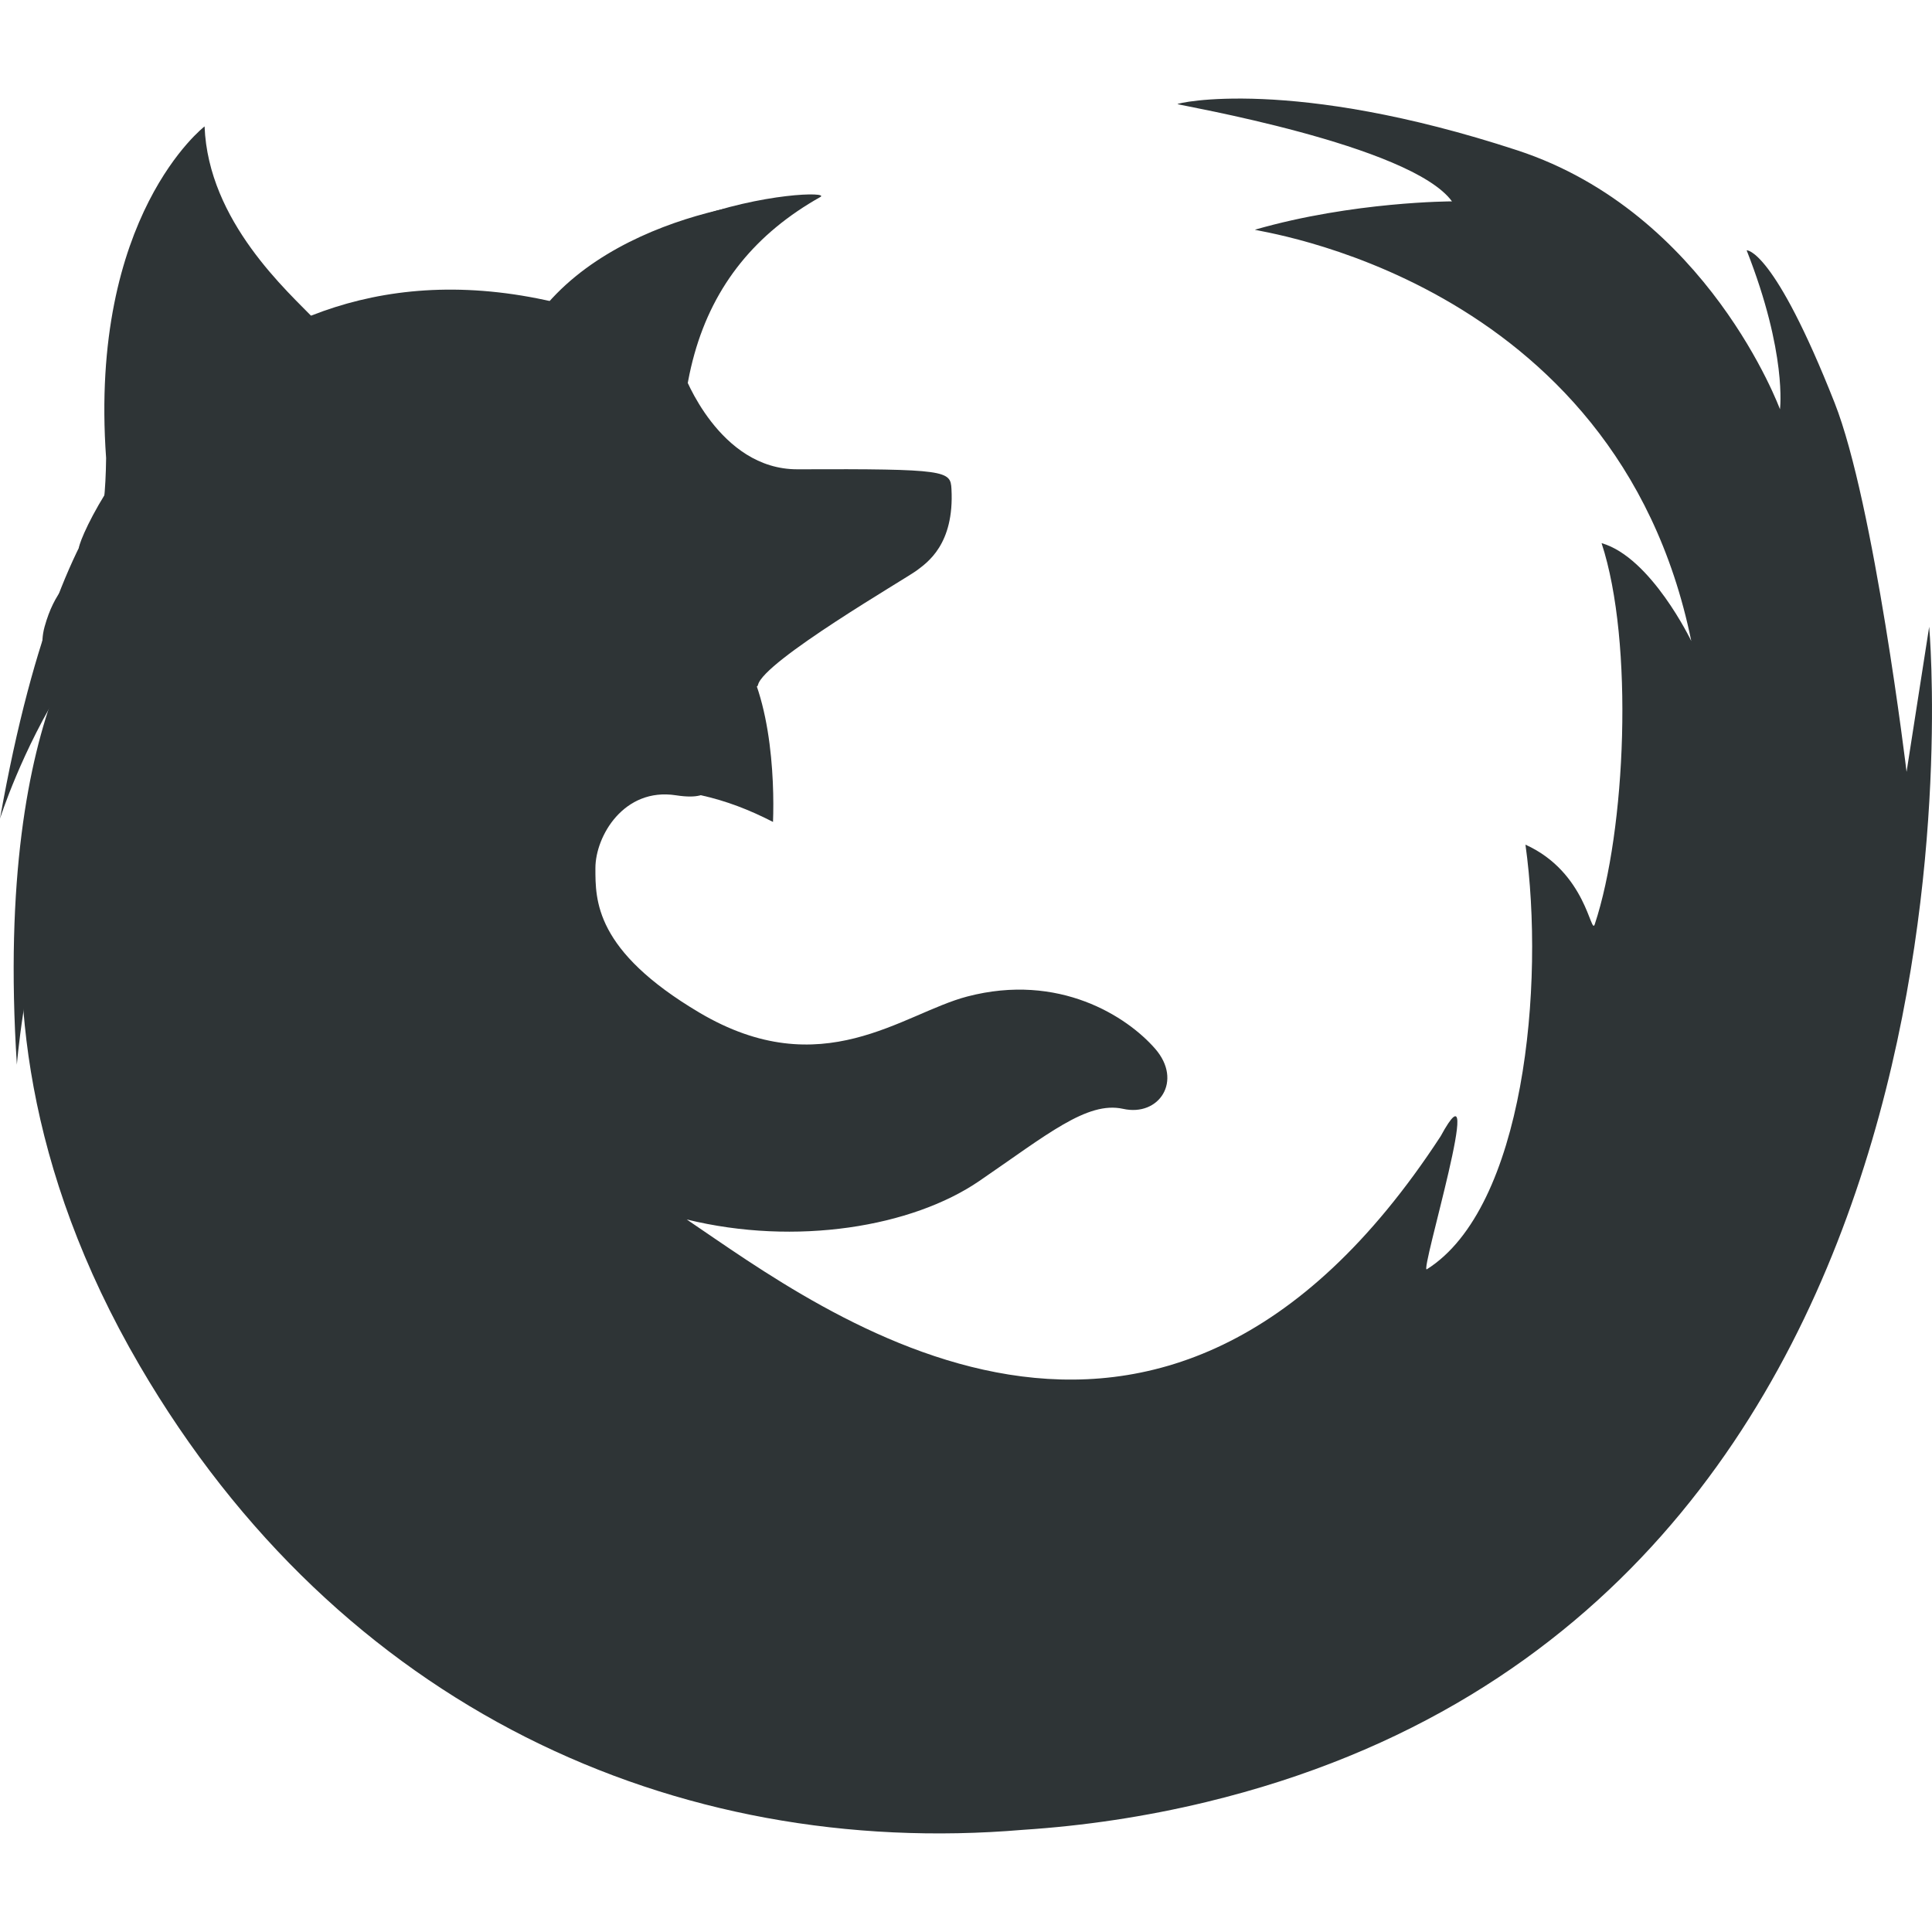
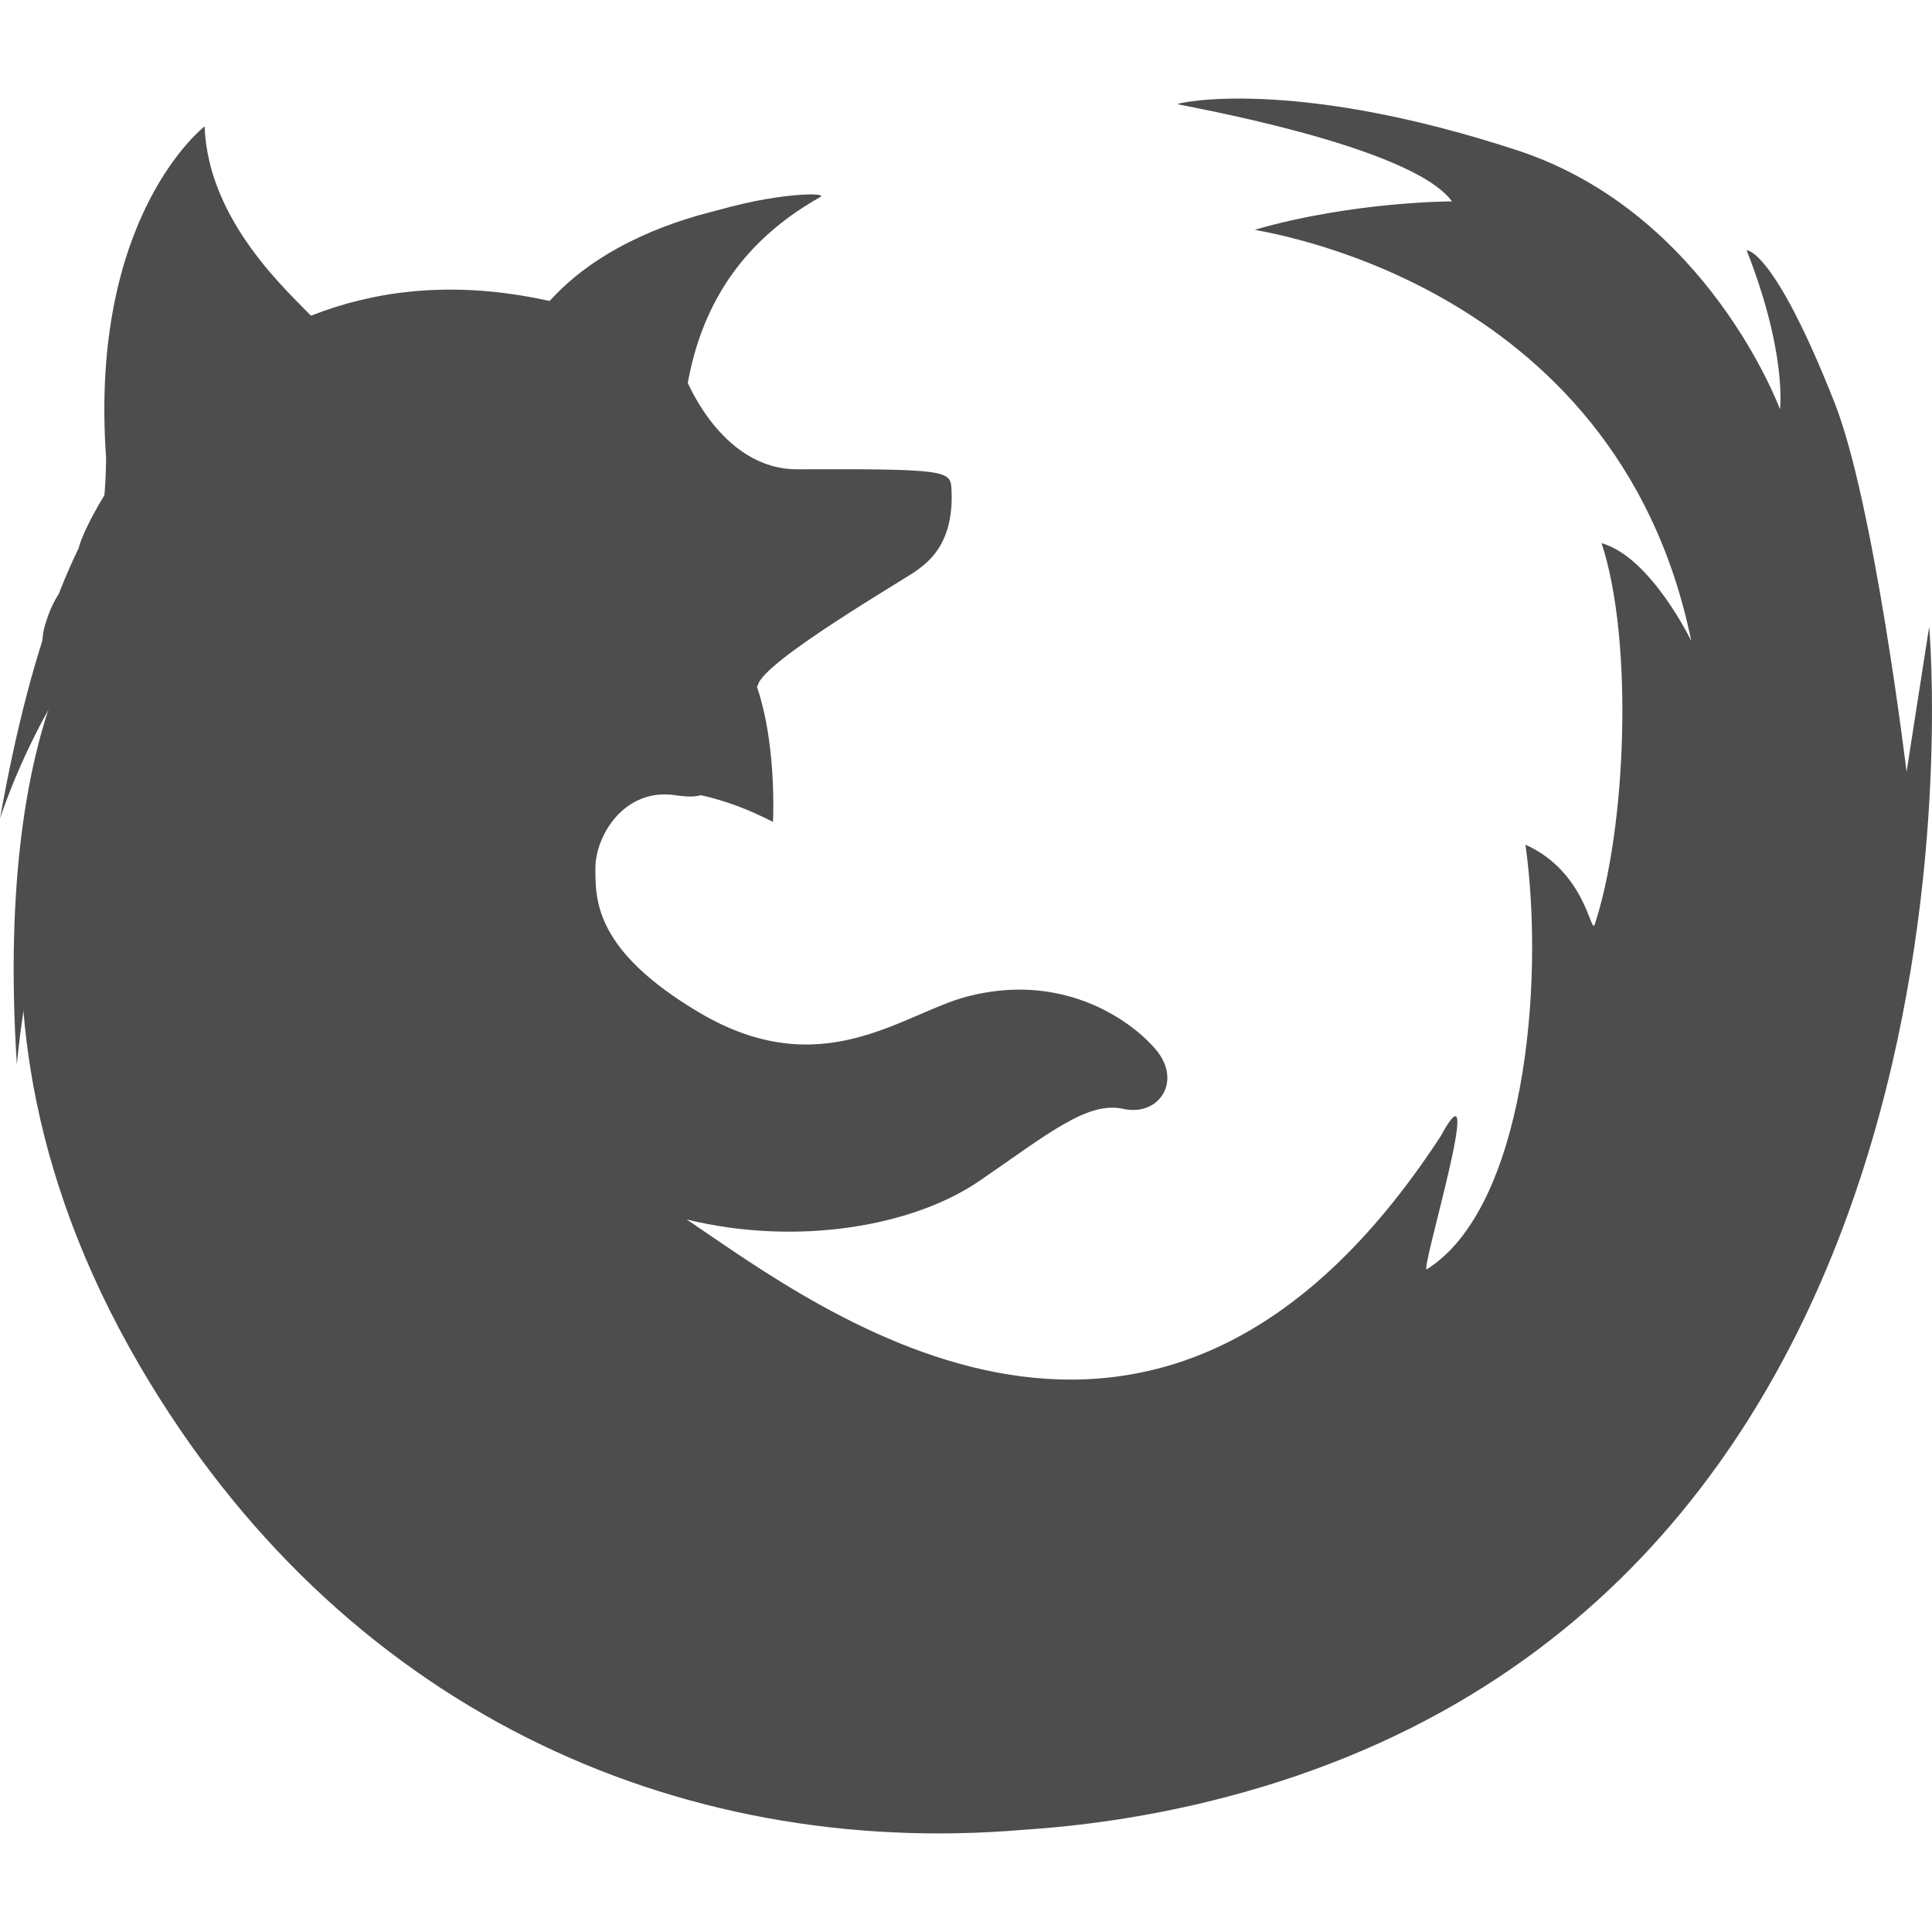
<svg xmlns="http://www.w3.org/2000/svg" width="16px" height="16px" id="svg9196" version="1.1">
  <defs id="defs9198" />
  <g id="layer1">
    <g style="fill:#2e3436;fill-opacity:1;stroke:#000000;stroke-width:5.997;stroke-linejoin:round;stroke-miterlimit:4;stroke-opacity:0;stroke-dasharray:none;stroke-dashoffset:0;overflow:visible" transform="matrix(0.1260924,0,0,0.1260924,-0.5745885,-0.1896575)" id="g7325-6">
      <g id="g2996" transform="translate(4.74305,-2.0887226e-6)">
        <g id="g3779" transform="matrix(1.041587,0,0,1.041587,-2.630768,-2.701061)">
-           <path style="fill:#2e3436;fill-opacity:1;stroke:none" d="m 123.994,43.558 -1.426,9.15 c 0,0 -2.039,-16.94 -4.538,-23.273 -3.83,-9.704 -5.534,-9.626 -5.545,-9.612 2.565,6.519 2.1,10.021 2.1,10.021 0,0 -4.545,-12.387 -16.562,-16.328 -14.232,-4.665 -21.482,-2.979 -21.428,-2.914 0.054,0.066 14.709,2.562 17.308,6.133 0,0 -6.225,0 -12.42,1.785 -0.28,0.08 22.793,2.882 27.51,25.938 0,0 -2.529,-5.277 -5.657,-6.173 2.057,6.258 1.529,18.133 -0.43,24.035 -0.252,0.759 -0.51,-3.281 -4.369,-5.021 1.236,8.857 -0.074,22.905 -6.219,26.775 -0.479,0.301 3.852,-13.868 0.871,-8.39 -17.797,27.287 -38.956,11.04 -47.538,5.249 6.888,1.688 14.205,0.472 18.441,-2.423 4.275,-2.922 6.804,-5.058 9.075,-4.553 2.27,0.507 3.781,-1.771 2.018,-3.792 -1.765,-2.025 -6.051,-4.808 -11.849,-3.291 -4.089,1.071 -9.156,5.595 -16.891,1.014 -6.599,-3.91 -6.554,-7.085 -6.554,-9.108 0,-2.024 1.8,-5.1 5.076,-4.595 2.934,0.453 1.388,-1.27 4.545,0 0.86,0.346 -0.086,-4.129 -1.31,-6.996 2.357,-4.919 10.004,-6.381 10.575,-6.812 1.034,-0.782 0.465,-1.172 0.818,-2.35 0.33,-1.097 0.541,-4.062 -8.017,-3.243 -3.938,0.377 -6.443,-4.726 -7.264,-5.965 0.266,-1.577 0.693,-3.018 1.271,-4.338 0.587,-1.203 1.228,-2.305 1.868,-3.139 0.2,-0.261 0.374,-0.49 0.532,-0.703 1.276,-1.488 2.842,-2.76 4.722,-3.818 0.981,-0.554 -10.969,-0.035 -16.346,6.974 -1.443,0.188 -3.423,-0.228 -5.636,-0.228 -2.774,0 -4.953,0.303 -6.97,0.81 -0.323,0.081 -0.844,0.037 -1.481,-0.115 -1.775,-1.839 -6.797,-6.259 -7.027,-12.254 0,0 -7.302,5.612 -6.209,20.912 -0.096,8.461 -2.594,6.042 -3.879,10.634 -0.598,2.176 0.899,3.815 0.899,3.879 -0.002,0.033 1.796,-1.946 1.796,-1.946 0,0 -11.323,19.617 3.3,44.66 12.604,21.589 33.755,31.13 55.703,29.272 3.839,-0.25 7.706,-0.822 11.564,-1.754 51.133,-12.363 45.573,-74.107 45.573,-74.107 z" id="path159-6" />
-           <path style="fill:#2e3436;fill-opacity:1;stroke:none" d="m 45.469,27.61 c 0,0 2.21,6.039 7.167,6.019 9.457,-0.038 9.646,0.093 9.707,1.243 0.188,3.5 -1.54,4.647 -2.201,5.145 -0.663,0.497 -9.668,5.718 -9.999,7.211 C 49.812,48.72 39.752,33.03 39.752,33.03 l 5.717,-5.42 z" id="path166-67" />
-           <path style="fill:#2e3436;fill-opacity:1;stroke:none" d="m 50.601,17.239 c 0,0 -7.145,7.257 -7.092,7.282 0.054,0.026 0.205,9.315 0.438,11.948 0.856,1.011 3.524,7.588 1.482,6.128 -2.086,-1.49 -0.582,-1.522 -0.4,-0.765 0.005,0.025 0.005,0.037 0,0.037 -0.138,0.064 -5.185,-10.923 5.572,-24.63 z" id="path223-9" />
-           <path style="fill:#2e3436;fill-opacity:1;stroke:none" d="M 35.328,29.122 46.734,43.307 C 43.443,29.377 45.973,21.019 54.074,16.46 55.273,15.784 37.149,16.703 35.328,29.122 z" id="path241-5" />
-           <path style="fill:#2e3436;fill-opacity:1;stroke:none" d="M 51.09,55.865 C 51.19,53.275 51.009,46.984 48.316,44.254 46.259,42.169 45.776,39.78 45.5,37.053 23.137,45.406 19.944,56.325 22.18,55.97 40.066,53.135 45.094,52.788 51.09,55.865 z" id="path274-9" />
-           <path style="fill:#2e3436;fill-opacity:1;stroke:none" d="m 3.411,71.171 c 0,0 1.554,-20.192 11.661,-27.582 7.935,-5.805 1.773,-3.696 -1.291,-3.456 -3.231,0.256 -4.954,2.221 -4.331,1.498 0.027,-0.03 0.036,-0.047 0.031,-0.055 -0.106,-0.125 -7.584,6.15 -6.07,29.595 z" id="path281-8" />
-           <path style="fill:#2e3436;fill-opacity:1;stroke:none" d="m 2.347,55.658 c 0,0 5.416,-17.192 16.362,-17.047 7.259,0.097 1.501,-6.134 -0.695,-7.081 -2.291,-0.981 -2.839,-0.943 -3.374,-0.469 -0.802,0.71 -8.004,0.436 -12.293,24.597 z" id="path288-1" />
-           <path style="fill:#2e3436;fill-opacity:1;stroke:none" d="m 4.508,61.453 c 0,0 3.201,-16.621 12.293,-21.801 7.138,-4.069 1.823,-2.901 -0.745,-2.991 -2.708,-0.093 -4.324,1.375 -3.738,0.834 0.025,-0.022 0.033,-0.037 0.03,-0.042 -0.076,-0.115 -6.878,4.389 -7.84,24 z" id="path321-1" />
-           <path style="fill:#2e3436;fill-opacity:1;stroke:none" d="m 37.802,23.206 -3.625,5.833 c 0,0 -14.496,-2.273 -26.785,9.616 -1.016,0.982 8.038,-21.023 30.41,-15.449 z" id="path384-1" />
-           <path style="fill:#2e3436;fill-opacity:1;stroke:none" d="m 123.18,53.737 c 0,0 0.627,14.05 -18.891,33.568 -2.169,2.168 -13.946,13.202 -13.532,16.512 0.145,1.169 30.9,-4.718 32.422,-50.08 z" id="path458-0" />
-           <path style="fill:#2e3436;fill-opacity:1;stroke:none" d="m 99.014,26.692 c 0,0 14.718,3.068 14.864,26.42 0.103,16.529 2.553,6.205 4.983,2.49 2.095,-3.209 0.663,-7.119 0.613,-7.11 -0.008,0.002 -1.061,-3.042 -0.351,-1.752 0.032,0.057 -0.988,-0.84 -0.981,-0.841 0.163,-0.024 -0.566,-16.784 -19.128,-19.208 z" id="path509-7" />
-           <path style="fill:#2e3436;fill-opacity:1;stroke:none" d="m 115.587,29.856 c 0,0 5.287,13.771 -0.316,20.619 -1.829,2.235 -2.033,13.685 0.201,12.634 2.24,-1.053 1.753,6.08 1.46,6.892 -0.007,0.015 -0.008,0.023 -0.005,0.025 0.146,0.09 11.046,-17.603 -1.339,-40.17 z" id="path526-5" />
+           <path style="fill:#4d4d4d;fill-opacity:1;stroke:none" d="m 123.994,43.558 -1.426,9.15 c 0,0 -2.039,-16.94 -4.538,-23.273 -3.83,-9.704 -5.534,-9.626 -5.545,-9.612 2.565,6.519 2.1,10.021 2.1,10.021 0,0 -4.545,-12.387 -16.562,-16.328 -14.232,-4.665 -21.482,-2.979 -21.428,-2.914 0.054,0.066 14.709,2.562 17.308,6.133 0,0 -6.225,0 -12.42,1.785 -0.28,0.08 22.793,2.882 27.51,25.938 0,0 -2.529,-5.277 -5.657,-6.173 2.057,6.258 1.529,18.133 -0.43,24.035 -0.252,0.759 -0.51,-3.281 -4.369,-5.021 1.236,8.857 -0.074,22.905 -6.219,26.775 -0.479,0.301 3.852,-13.868 0.871,-8.39 -17.797,27.287 -38.956,11.04 -47.538,5.249 6.888,1.688 14.205,0.472 18.441,-2.423 4.275,-2.922 6.804,-5.058 9.075,-4.553 2.27,0.507 3.781,-1.771 2.018,-3.792 -1.765,-2.025 -6.051,-4.808 -11.849,-3.291 -4.089,1.071 -9.156,5.595 -16.891,1.014 -6.599,-3.91 -6.554,-7.085 -6.554,-9.108 0,-2.024 1.8,-5.1 5.076,-4.595 2.934,0.453 1.388,-1.27 4.545,0 0.86,0.346 -0.086,-4.129 -1.31,-6.996 2.357,-4.919 10.004,-6.381 10.575,-6.812 1.034,-0.782 0.465,-1.172 0.818,-2.35 0.33,-1.097 0.541,-4.062 -8.017,-3.243 -3.938,0.377 -6.443,-4.726 -7.264,-5.965 0.266,-1.577 0.693,-3.018 1.271,-4.338 0.587,-1.203 1.228,-2.305 1.868,-3.139 0.2,-0.261 0.374,-0.49 0.532,-0.703 1.276,-1.488 2.842,-2.76 4.722,-3.818 0.981,-0.554 -10.969,-0.035 -16.346,6.974 -1.443,0.188 -3.423,-0.228 -5.636,-0.228 -2.774,0 -4.953,0.303 -6.97,0.81 -0.323,0.081 -0.844,0.037 -1.481,-0.115 -1.775,-1.839 -6.797,-6.259 -7.027,-12.254 0,0 -7.302,5.612 -6.209,20.912 -0.096,8.461 -2.594,6.042 -3.879,10.634 -0.598,2.176 0.899,3.815 0.899,3.879 -0.002,0.033 1.796,-1.946 1.796,-1.946 0,0 -11.323,19.617 3.3,44.66 12.604,21.589 33.755,31.13 55.703,29.272 3.839,-0.25 7.706,-0.822 11.564,-1.754 51.133,-12.363 45.573,-74.107 45.573,-74.107 z" id="path159-6" />
+           <path style="fill:#4d4d4d;fill-opacity:1;stroke:none" d="m 45.469,27.61 c 0,0 2.21,6.039 7.167,6.019 9.457,-0.038 9.646,0.093 9.707,1.243 0.188,3.5 -1.54,4.647 -2.201,5.145 -0.663,0.497 -9.668,5.718 -9.999,7.211 C 49.812,48.72 39.752,33.03 39.752,33.03 l 5.717,-5.42 z" id="path166-67" />
+           <path style="fill:#4d4d4d;fill-opacity:1;stroke:none" d="m 50.601,17.239 c 0,0 -7.145,7.257 -7.092,7.282 0.054,0.026 0.205,9.315 0.438,11.948 0.856,1.011 3.524,7.588 1.482,6.128 -2.086,-1.49 -0.582,-1.522 -0.4,-0.765 0.005,0.025 0.005,0.037 0,0.037 -0.138,0.064 -5.185,-10.923 5.572,-24.63 z" id="path223-9" />
+           <path style="fill:#4d4d4d;fill-opacity:1;stroke:none" d="M 35.328,29.122 46.734,43.307 C 43.443,29.377 45.973,21.019 54.074,16.46 55.273,15.784 37.149,16.703 35.328,29.122 z" id="path241-5" />
+           <path style="fill:#4d4d4d;fill-opacity:1;stroke:none" d="M 51.09,55.865 C 51.19,53.275 51.009,46.984 48.316,44.254 46.259,42.169 45.776,39.78 45.5,37.053 23.137,45.406 19.944,56.325 22.18,55.97 40.066,53.135 45.094,52.788 51.09,55.865 z" id="path274-9" />
+           <path style="fill:#4d4d4d;fill-opacity:1;stroke:none" d="m 3.411,71.171 c 0,0 1.554,-20.192 11.661,-27.582 7.935,-5.805 1.773,-3.696 -1.291,-3.456 -3.231,0.256 -4.954,2.221 -4.331,1.498 0.027,-0.03 0.036,-0.047 0.031,-0.055 -0.106,-0.125 -7.584,6.15 -6.07,29.595 z" id="path281-8" />
+           <path style="fill:#4d4d4d;fill-opacity:1;stroke:none" d="m 2.347,55.658 c 0,0 5.416,-17.192 16.362,-17.047 7.259,0.097 1.501,-6.134 -0.695,-7.081 -2.291,-0.981 -2.839,-0.943 -3.374,-0.469 -0.802,0.71 -8.004,0.436 -12.293,24.597 z" id="path288-1" />
+           <path style="fill:#4d4d4d;fill-opacity:1;stroke:none" d="m 4.508,61.453 c 0,0 3.201,-16.621 12.293,-21.801 7.138,-4.069 1.823,-2.901 -0.745,-2.991 -2.708,-0.093 -4.324,1.375 -3.738,0.834 0.025,-0.022 0.033,-0.037 0.03,-0.042 -0.076,-0.115 -6.878,4.389 -7.84,24 z" id="path321-1" />
+           <path style="fill:#4d4d4d;fill-opacity:1;stroke:none" d="m 37.802,23.206 -3.625,5.833 c 0,0 -14.496,-2.273 -26.785,9.616 -1.016,0.982 8.038,-21.023 30.41,-15.449 z" id="path384-1" />
+           <path style="fill:#4d4d4d;fill-opacity:1;stroke:none" d="m 123.18,53.737 c 0,0 0.627,14.05 -18.891,33.568 -2.169,2.168 -13.946,13.202 -13.532,16.512 0.145,1.169 30.9,-4.718 32.422,-50.08 z" id="path458-0" />
+           <path style="fill:#4d4d4d;fill-opacity:1;stroke:none" d="m 99.014,26.692 c 0,0 14.718,3.068 14.864,26.42 0.103,16.529 2.553,6.205 4.983,2.49 2.095,-3.209 0.663,-7.119 0.613,-7.11 -0.008,0.002 -1.061,-3.042 -0.351,-1.752 0.032,0.057 -0.988,-0.84 -0.981,-0.841 0.163,-0.024 -0.566,-16.784 -19.128,-19.208 z" id="path509-7" />
+           <path style="fill:#4d4d4d;fill-opacity:1;stroke:none" d="m 115.587,29.856 c 0,0 5.287,13.771 -0.316,20.619 -1.829,2.235 -2.033,13.685 0.201,12.634 2.24,-1.053 1.753,6.08 1.46,6.892 -0.007,0.015 -0.008,0.023 -0.005,0.025 0.146,0.09 11.046,-17.603 -1.339,-40.17 z" id="path526-5" />
        </g>
      </g>
    </g>
  </g>
</svg>
